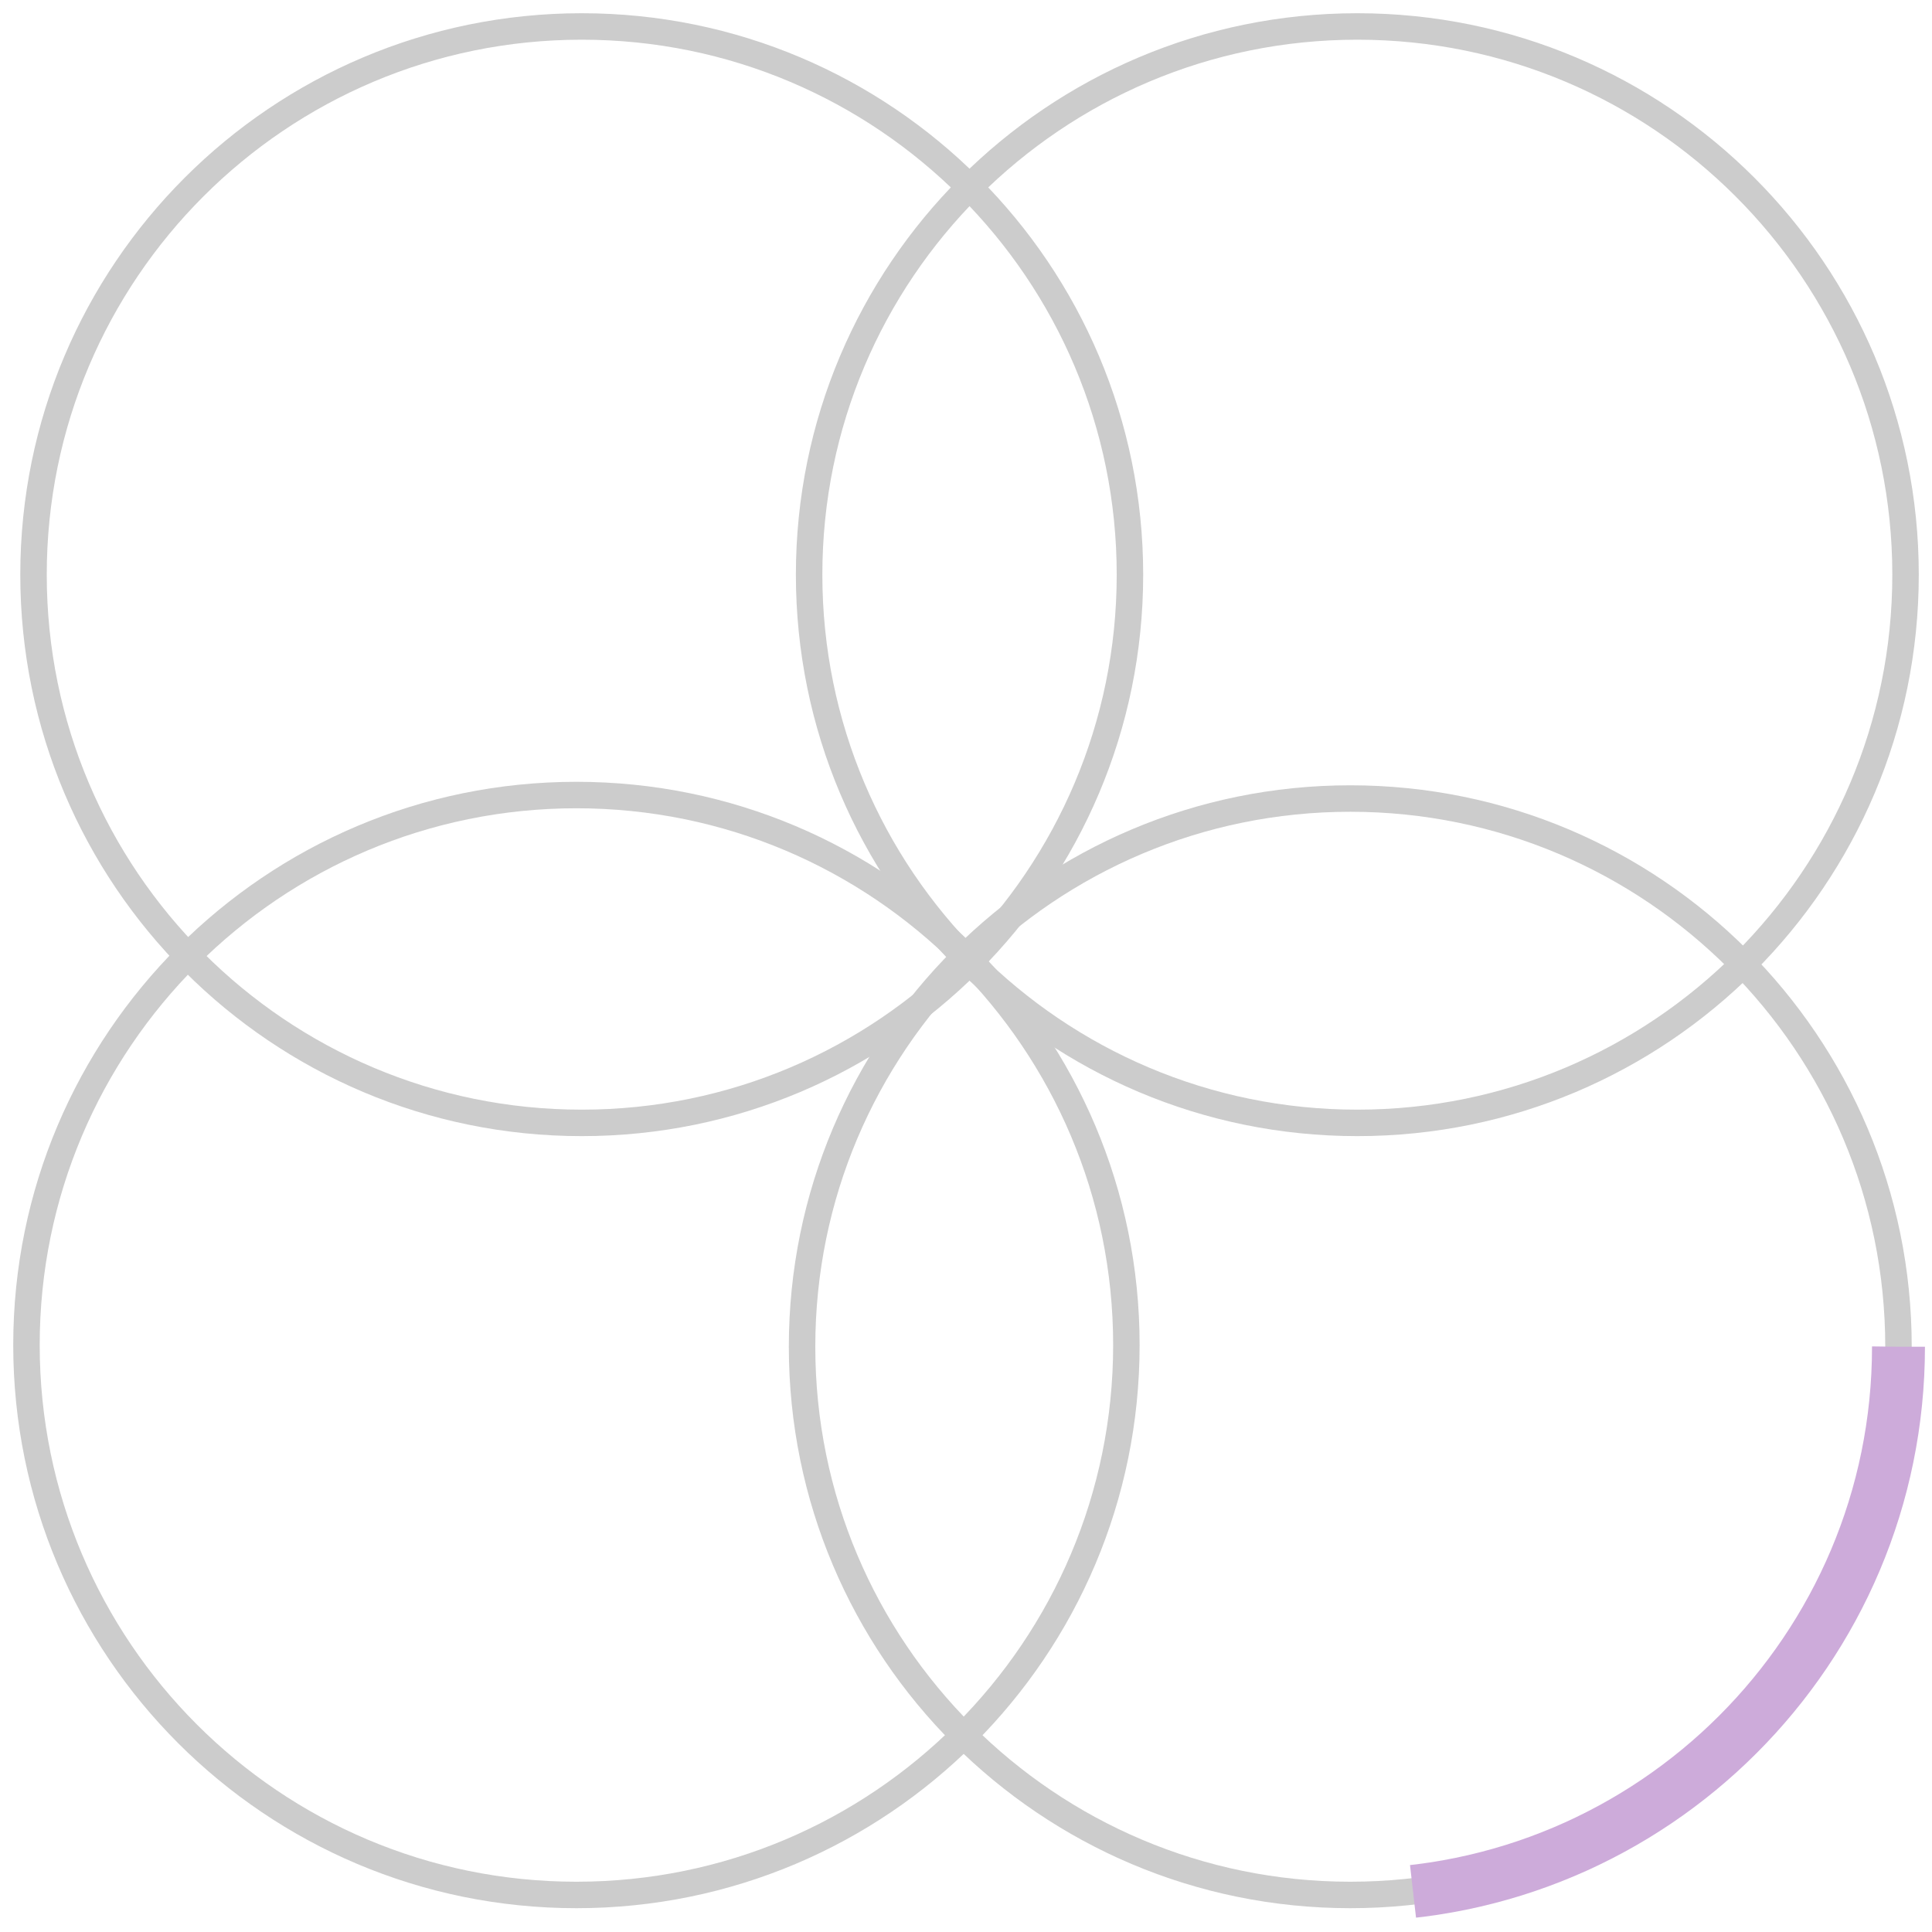
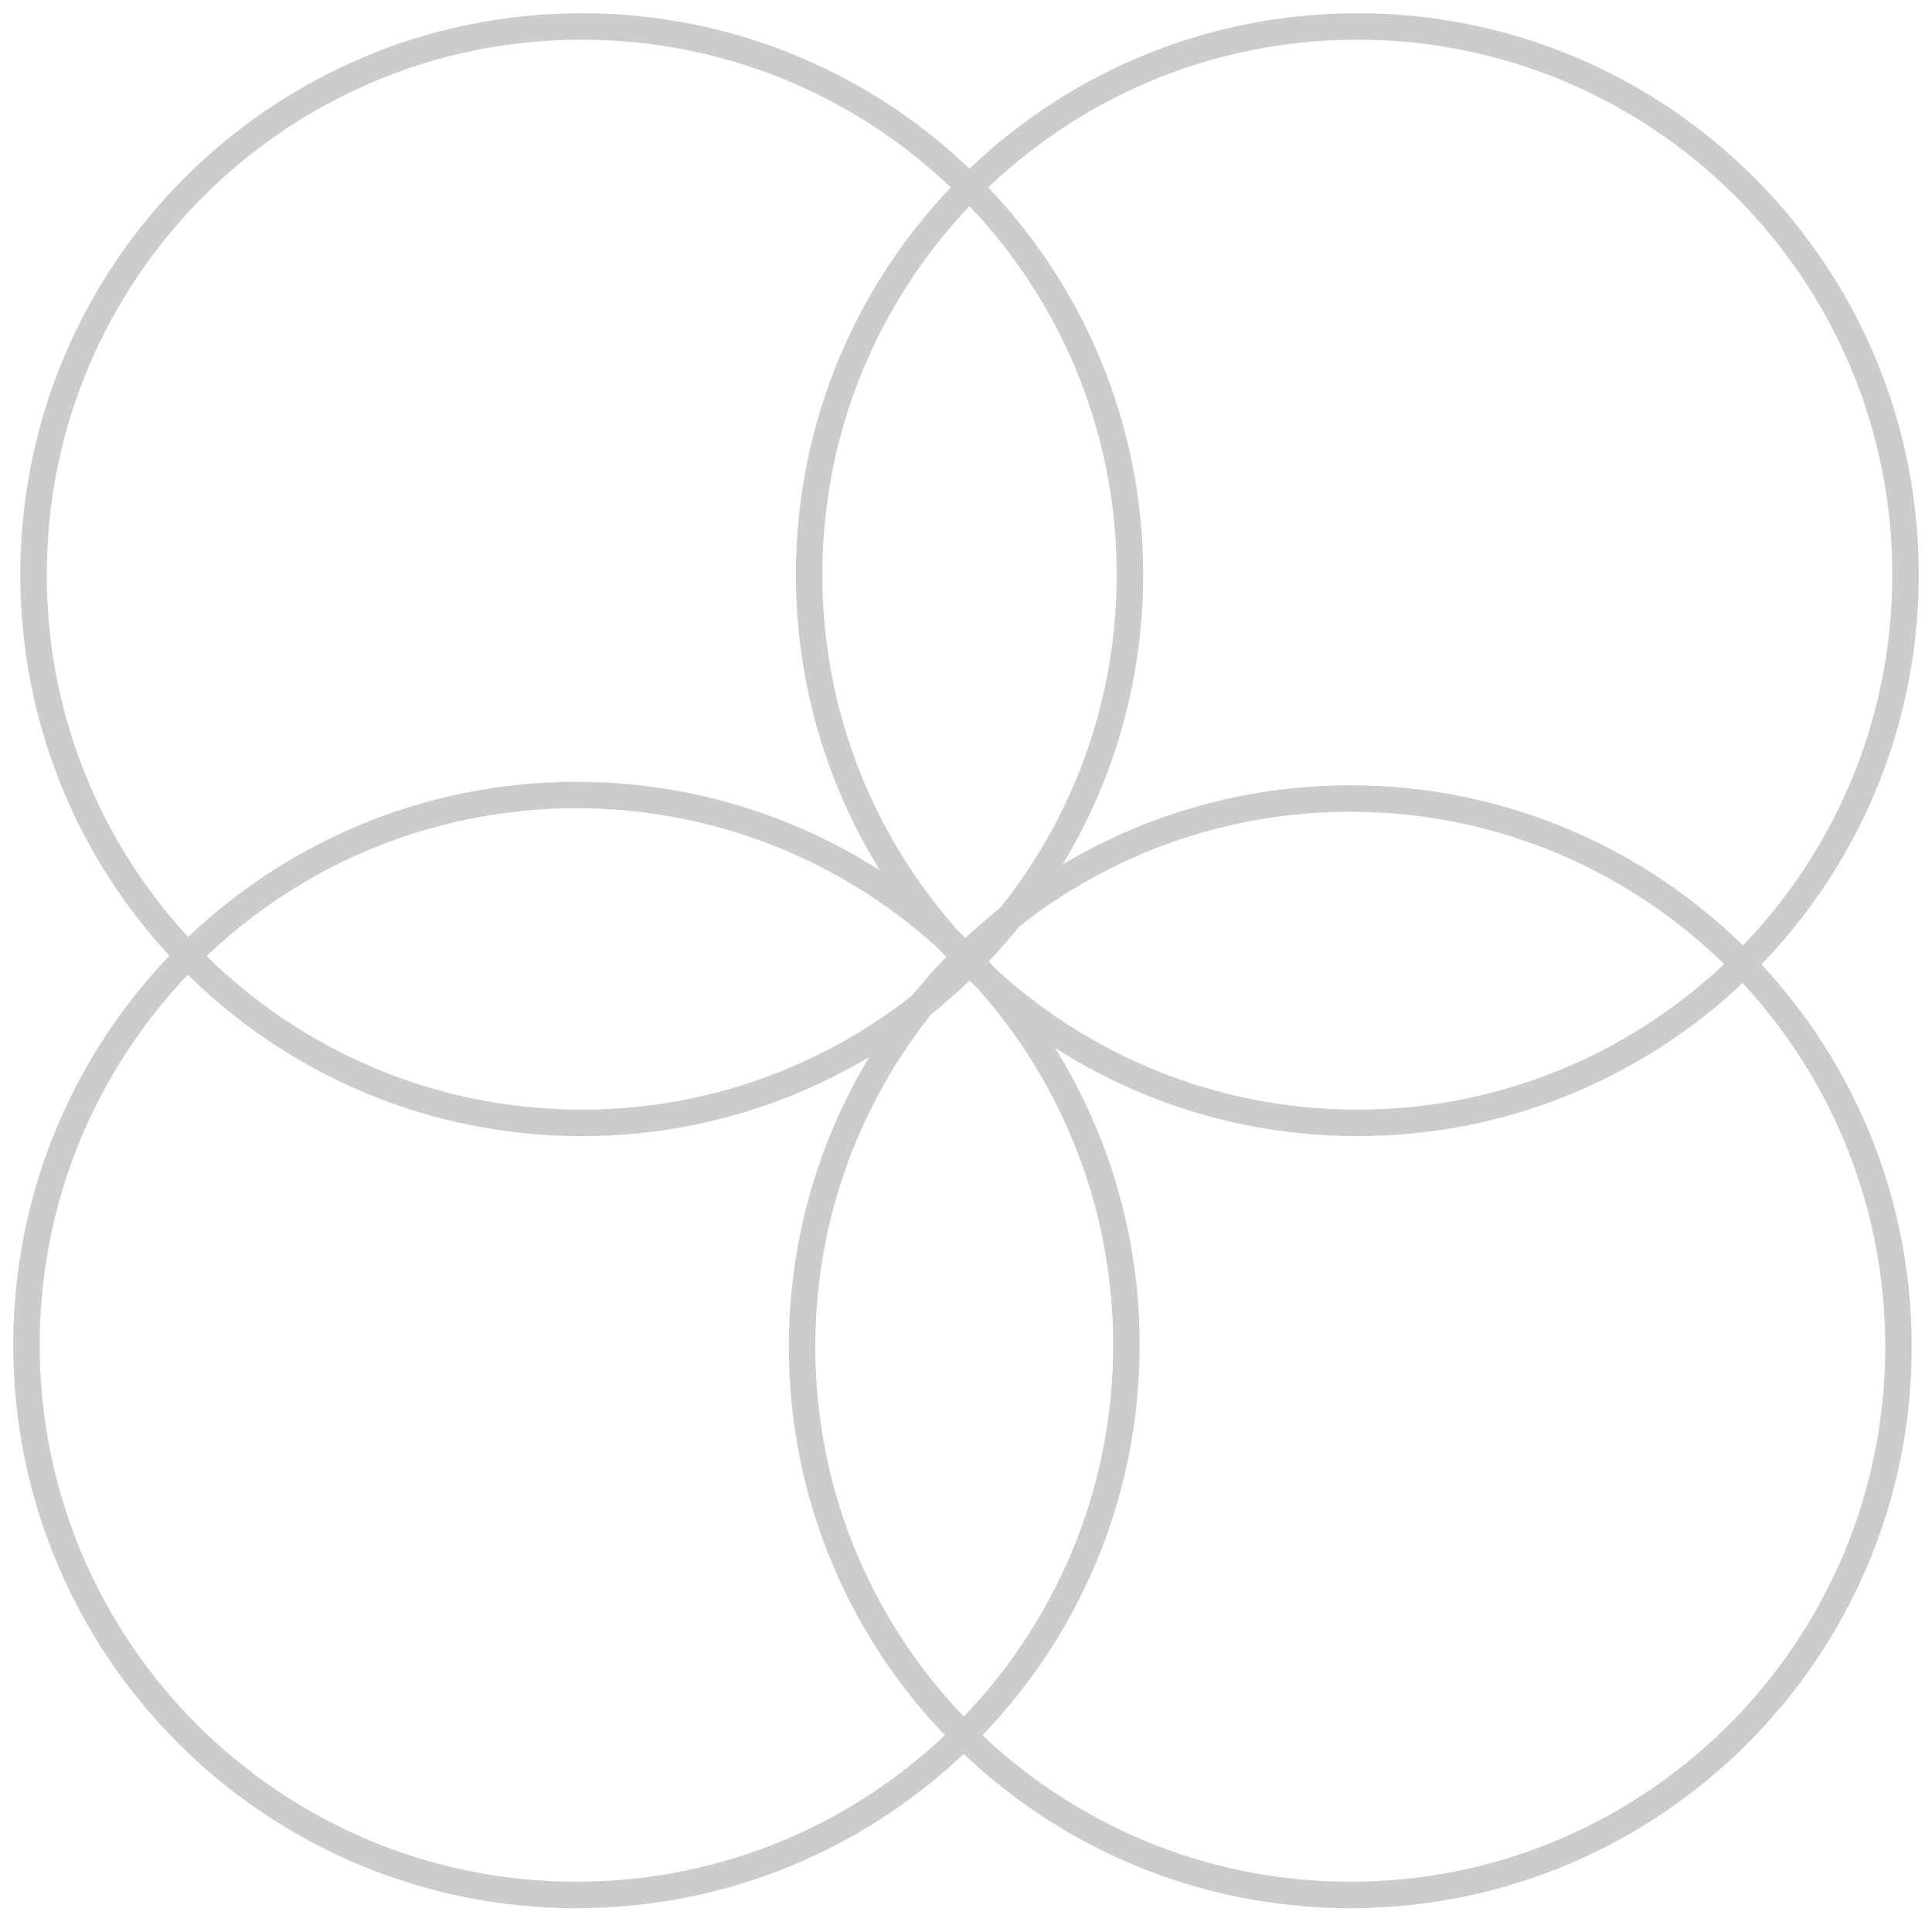
<svg xmlns="http://www.w3.org/2000/svg" width="73" height="73" viewBox="0 0 73 73" fill="none">
  <g id="Group 1114">
-     <circle id="Ellipse 1" cx="20.714" cy="20.714" r="20.714" transform="matrix(1 0 0 -1 30.3057 71.6003)" stroke="rgb(204,204,204)" stroke-width="1" />
-     <circle id="Ellipse 1" cx="20.714" cy="20.714" r="20.714" transform="matrix(1 0 0 -1 30.3057 71.6003)" stroke="#CDABDA" stroke-width="2" stroke-dasharray="100" stroke-dashoffset="100">
-       <animate attributeName="stroke-dashoffset" begin="0s" from="90" to="0" dur="1.5s" fill="freeze" repeatCount="indefinite" />
-     </circle>
-     <circle id="Ellipse 3" cx="20.714" cy="20.714" r="20.714" transform="matrix(1 0 0 -1 30.5723 42.428)" stroke="rgb(204,204,204)" stroke-width="1" />
-     <circle id="Ellipse 2" cx="20.78" cy="20.78" r="20.78" transform="matrix(1 0 0 -1 1 71.6003)" stroke="rgb(204,204,204)" stroke-width="1" />
-     <circle id="Ellipse 4" cx="20.714" cy="20.714" r="20.714" transform="matrix(1 0 0 -1 1.2666 42.428)" stroke="rgb(204,204,204)" stroke-width="1" />
+     <path id="Ellipse 1" transform="matrix(1 0 0 -1 30.3057 71.6003)" stroke="rgb(204,204,204)" stroke-width="1" d="M0 20.714a20.714 20.714 0 1 0 41.428 0a20.714 20.714 0 1 0 -41.428 0" />
+     <path id="Ellipse 3" transform="matrix(1 0 0 -1 30.5723 42.428)" stroke="rgb(204,204,204)" stroke-width="1" d="M0 20.714a20.714 20.714 0 1 0 41.428 0a20.714 20.714 0 1 0 -41.428 0" />
+     <path id="Ellipse 2" transform="matrix(1 0 0 -1 1 71.6003)" stroke="rgb(204,204,204)" stroke-width="1" d="M0 20.78a20.78 20.78 0 1 0 41.561 0a20.78 20.78 0 1 0 -41.561 0" />
+     <path id="Ellipse 4" transform="matrix(1 0 0 -1 1.2666 42.428)" stroke="rgb(204,204,204)" stroke-width="1" d="M0 20.714a20.714 20.714 0 1 0 41.428 0a20.714 20.714 0 1 0 -41.428 0" />
  </g>
</svg>
